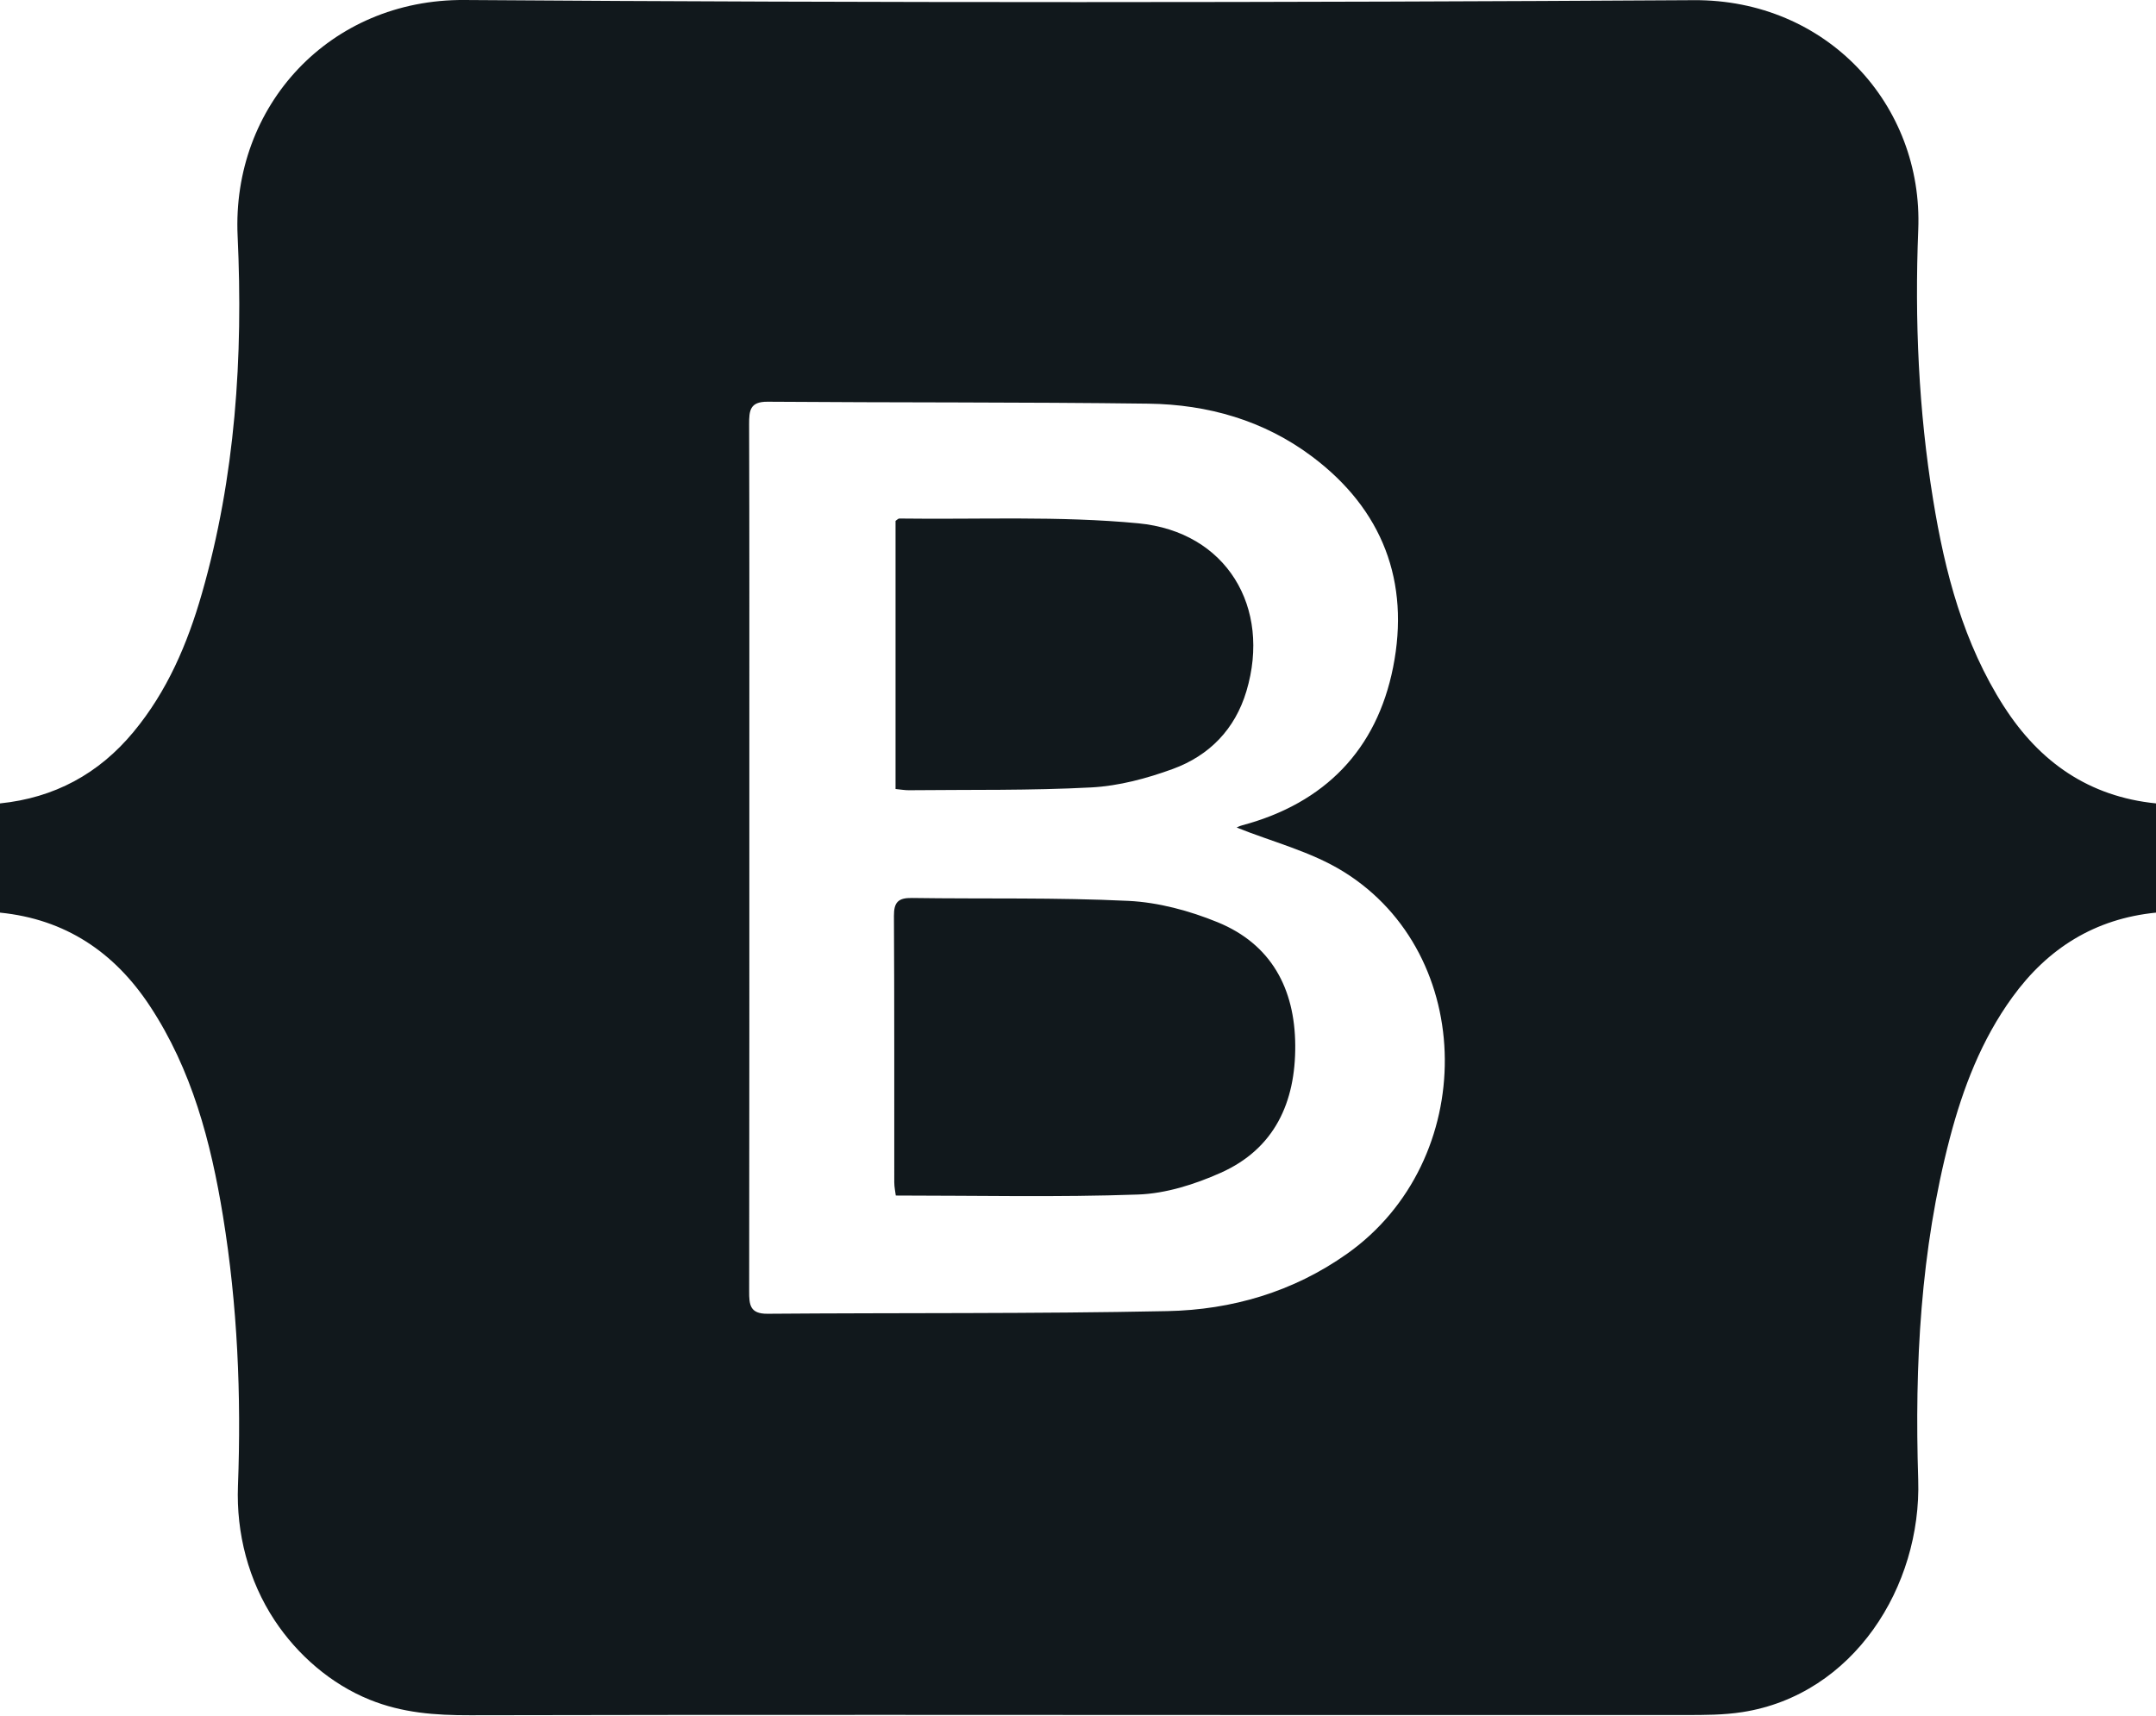
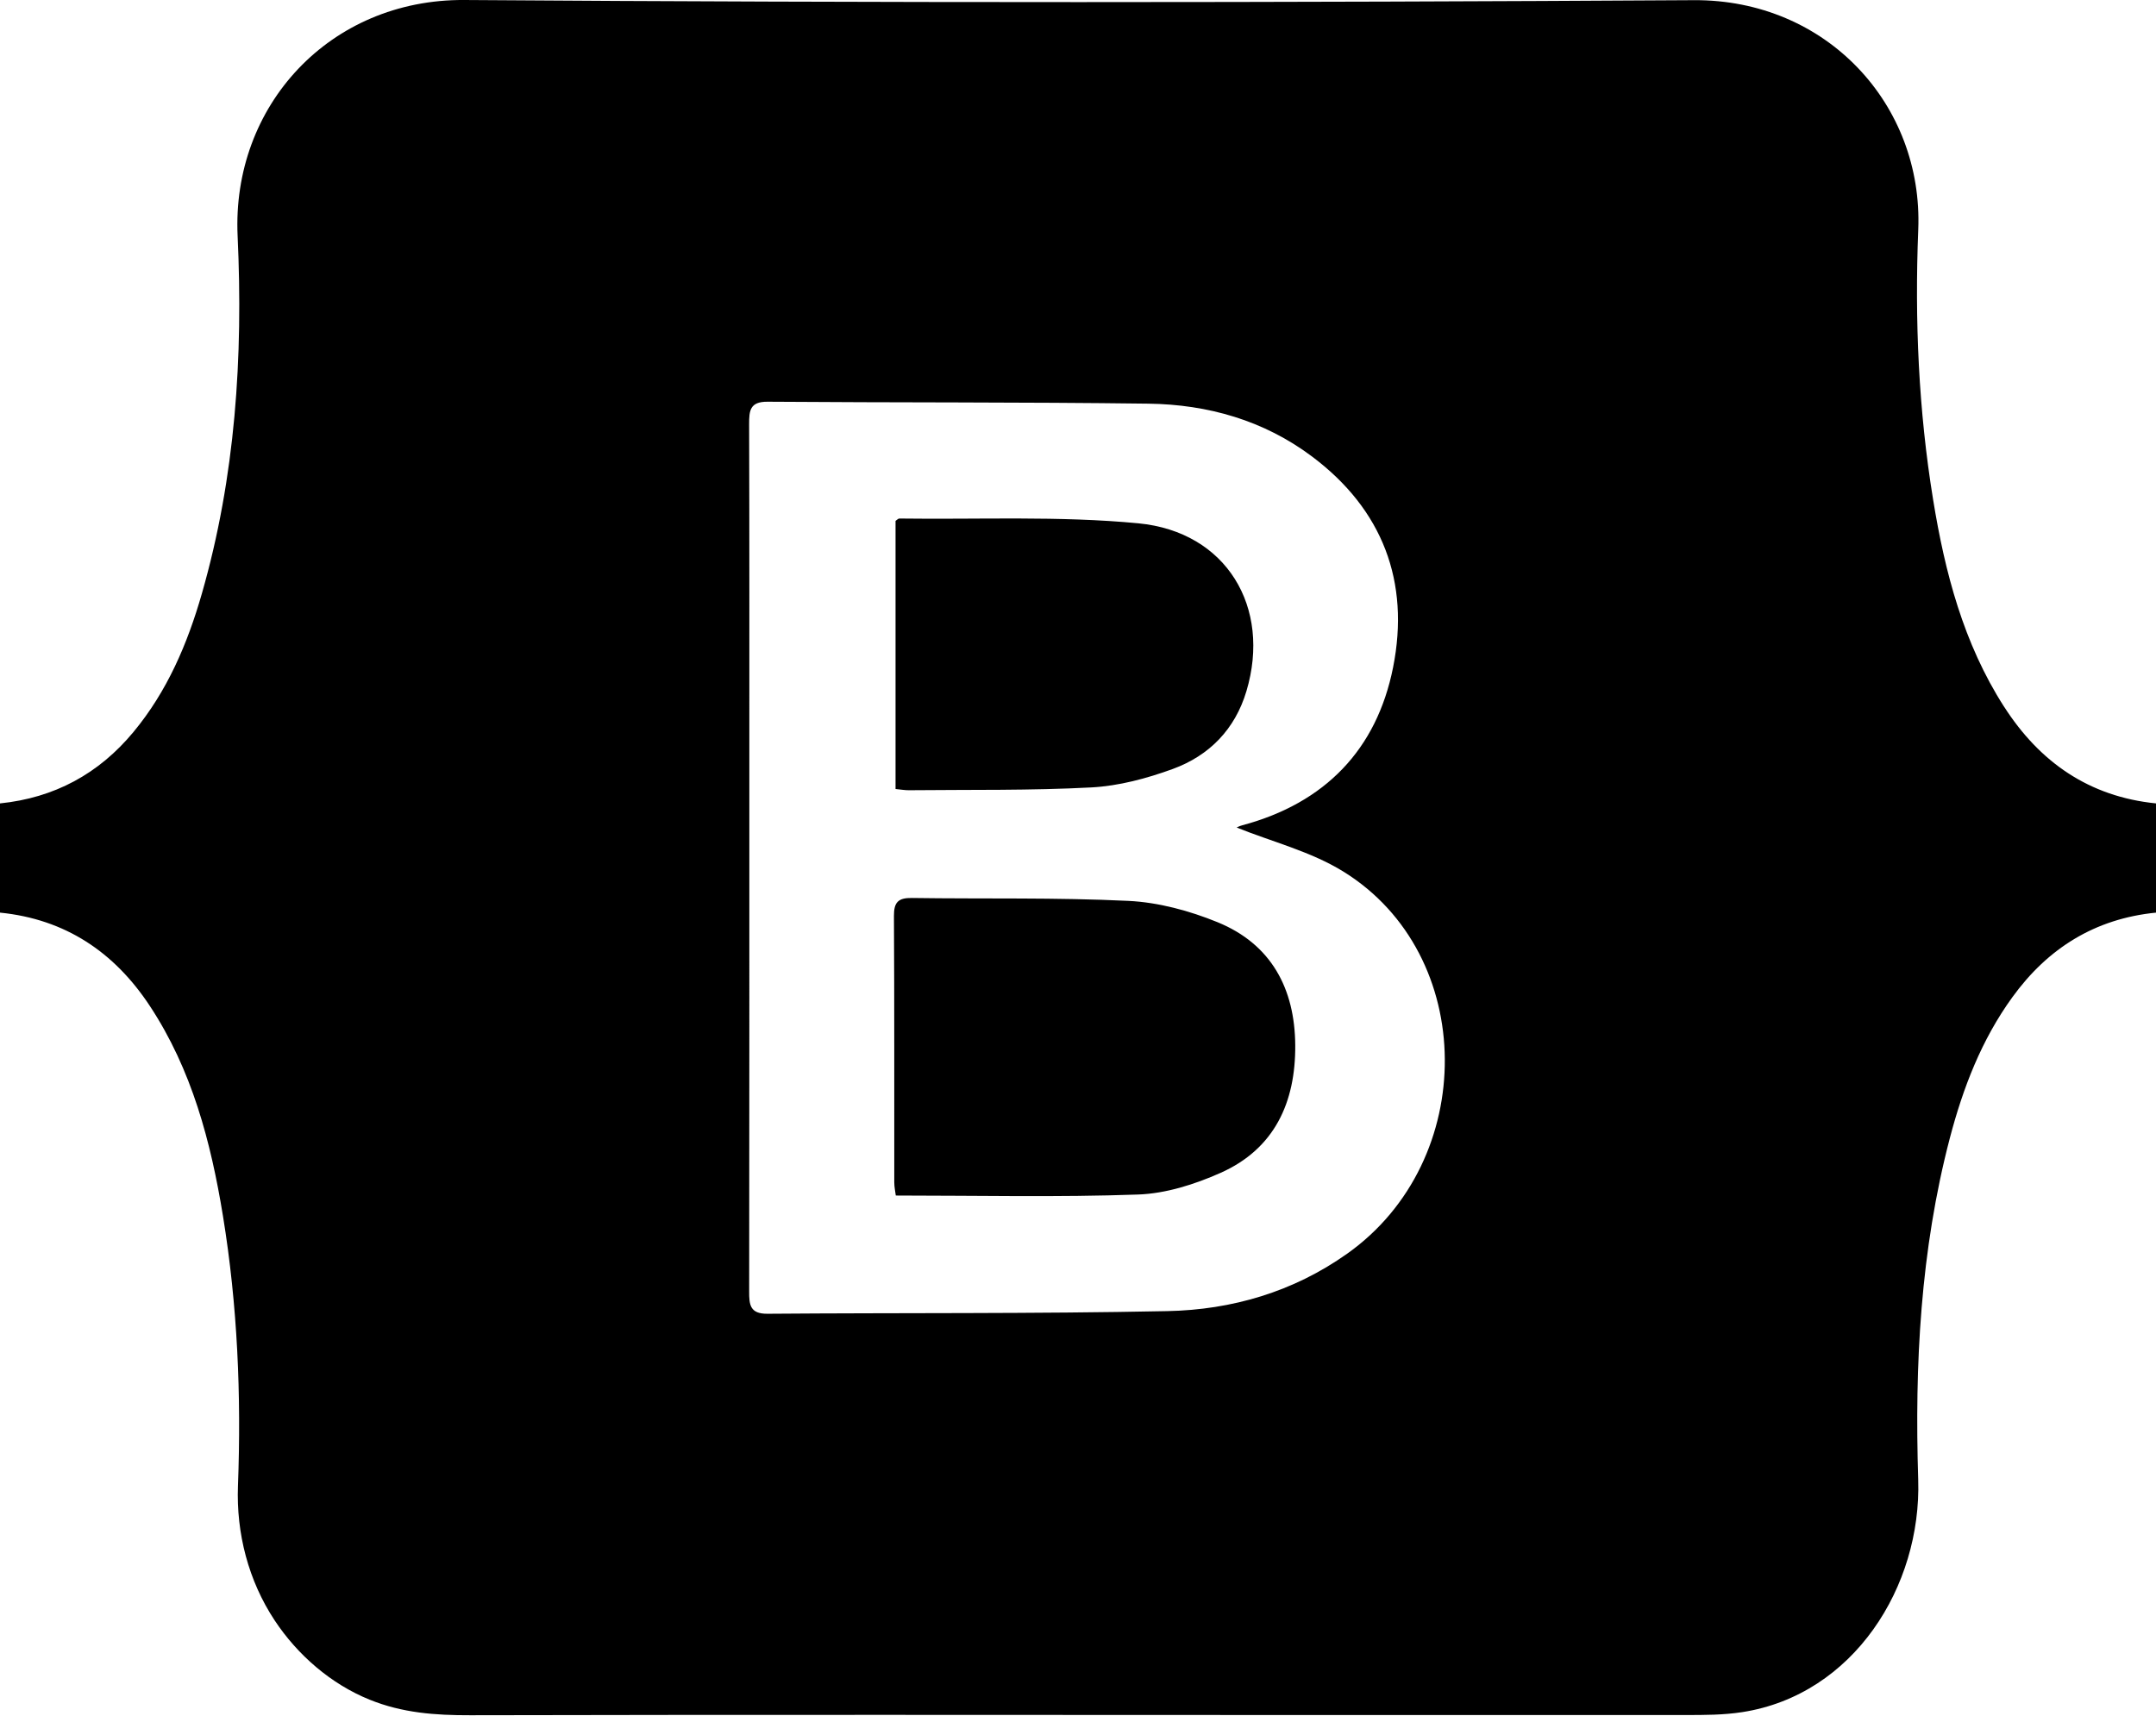
<svg xmlns="http://www.w3.org/2000/svg" id="Capa_2" data-name="Capa 2" viewBox="0 0 512 407.37">
  <defs>
    <style>
-       .cls-1 {
-         fill: #11181c;
-         stroke-width: 0px;
-       }
+       
    </style>
  </defs>
  <g id="Layer_1" data-name="Layer 1">
    <path class="cls-1" d="M270.35,124.29c-18.79-1.8-37.85-.88-56.79-1.14-.26,0-.52.32-.89.56v63.68c1.25.12,2.2.3,3.16.29,14.46-.15,28.95.1,43.39-.67,6.5-.35,13.13-2.13,19.29-4.38,8.66-3.17,14.78-9.4,17.49-18.49,5.94-19.89-4.72-37.84-25.65-39.85ZM289.13,219.02c-6.66-2.72-14.02-4.71-21.16-5.06-17.1-.83-34.26-.44-51.4-.69-3.26-.05-4.3,1.01-4.28,4.27.12,21.09.06,42.17.08,63.26,0,1.12.25,2.24.36,3.14,19.37,0,38.48.44,57.55-.24,6.6-.23,13.46-2.42,19.57-5.14,12.86-5.72,17.83-16.8,17.74-30.29-.08-13.45-5.69-24.04-18.46-29.25ZM289.13,219.02c-6.66-2.72-14.02-4.71-21.16-5.06-17.1-.83-34.26-.44-51.4-.69-3.26-.05-4.3,1.01-4.28,4.27.12,21.09.06,42.17.08,63.26,0,1.12.25,2.24.36,3.14,19.37,0,38.48.44,57.55-.24,6.6-.23,13.46-2.42,19.57-5.14,12.86-5.72,17.83-16.8,17.74-30.29-.08-13.45-5.69-24.04-18.46-29.25ZM259.22,187.01c6.5-.35,13.13-2.13,19.29-4.38,8.66-3.17,14.78-9.4,17.49-18.49,5.94-19.89-4.72-37.84-25.65-39.85-18.79-1.8-37.85-.88-56.79-1.14-.26,0-.52.32-.89.56v63.68c1.25.12,2.2.3,3.16.29,14.46-.15,28.95.1,43.39-.67ZM475.89,167.8c-9.61-15-14.01-31.83-16.82-49.13-3.46-21.23-4.39-42.63-3.53-64.11C456.74,24.88,433.81-.15,402.23.04,304.92.63,207.6.69,110.29,0c-31.97-.22-55.31,25.13-53.86,56.07,1.33,28.65-.52,57.16-8.5,84.94-3.41,11.89-8.22,23.17-16.23,32.83-8.25,9.96-18.8,15.65-31.7,16.97v25.94c15.5,1.55,27.14,9.37,35.56,22.13,10.01,15.16,14.51,32.3,17.39,49.93,3.46,21.22,4.37,42.6,3.56,64.07-.43,11.26,2.48,22.53,8.71,31.96,5.44,8.22,13.36,15.11,22.54,18.83,7.8,3.16,15.57,3.72,23.91,3.7,65.69-.15,131.39-.06,197.08-.05,30.51,0,61.03,0,91.54,0,4.5,0,9.02,0,13.47-.69,26.43-4.1,42.58-29.86,41.77-55.22-.87-27.32.54-54.47,7.5-81.07,3.13-11.94,7.52-23.38,14.85-33.49,8.44-11.66,19.64-18.66,34.13-20.1v-25.94c-15.92-1.61-27.65-9.81-36.11-23.01ZM319.91,297.76c-12.77,9.05-27.34,13.32-42.68,13.63-31.64.65-63.3.38-94.95.63-4.2.04-4.38-2.15-4.37-5.34.06-41.89.04-83.77.04-125.66,0-26.76.03-53.52-.05-80.28,0-3.2.16-5.36,4.38-5.33,30.15.23,60.31.07,90.46.46,14.08.19,27.39,3.97,38.81,12.53,16.82,12.6,23.31,29.79,19.28,50.08-3.89,19.56-16.19,32.25-35.76,37.51-.66.17-1.29.48-1.39.55,8.38,3.38,17.65,5.69,25.37,10.48,31.82,19.71,32.05,68.66.86,90.74ZM289.13,219.02c-6.66-2.72-14.02-4.71-21.16-5.06-17.1-.83-34.26-.44-51.4-.69-3.26-.05-4.3,1.01-4.28,4.27.12,21.09.06,42.17.08,63.26,0,1.12.25,2.24.36,3.14,19.37,0,38.48.44,57.55-.24,6.6-.23,13.46-2.42,19.57-5.14,12.86-5.72,17.83-16.8,17.74-30.29-.08-13.45-5.69-24.04-18.46-29.25ZM259.22,187.01c6.5-.35,13.13-2.13,19.29-4.38,8.66-3.17,14.78-9.4,17.49-18.49,5.94-19.89-4.72-37.84-25.65-39.85-18.79-1.8-37.85-.88-56.79-1.14-.26,0-.52.32-.89.56v63.68c1.25.12,2.2.3,3.16.29,14.46-.15,28.95.1,43.39-.67Z" />
  </g>
</svg>
